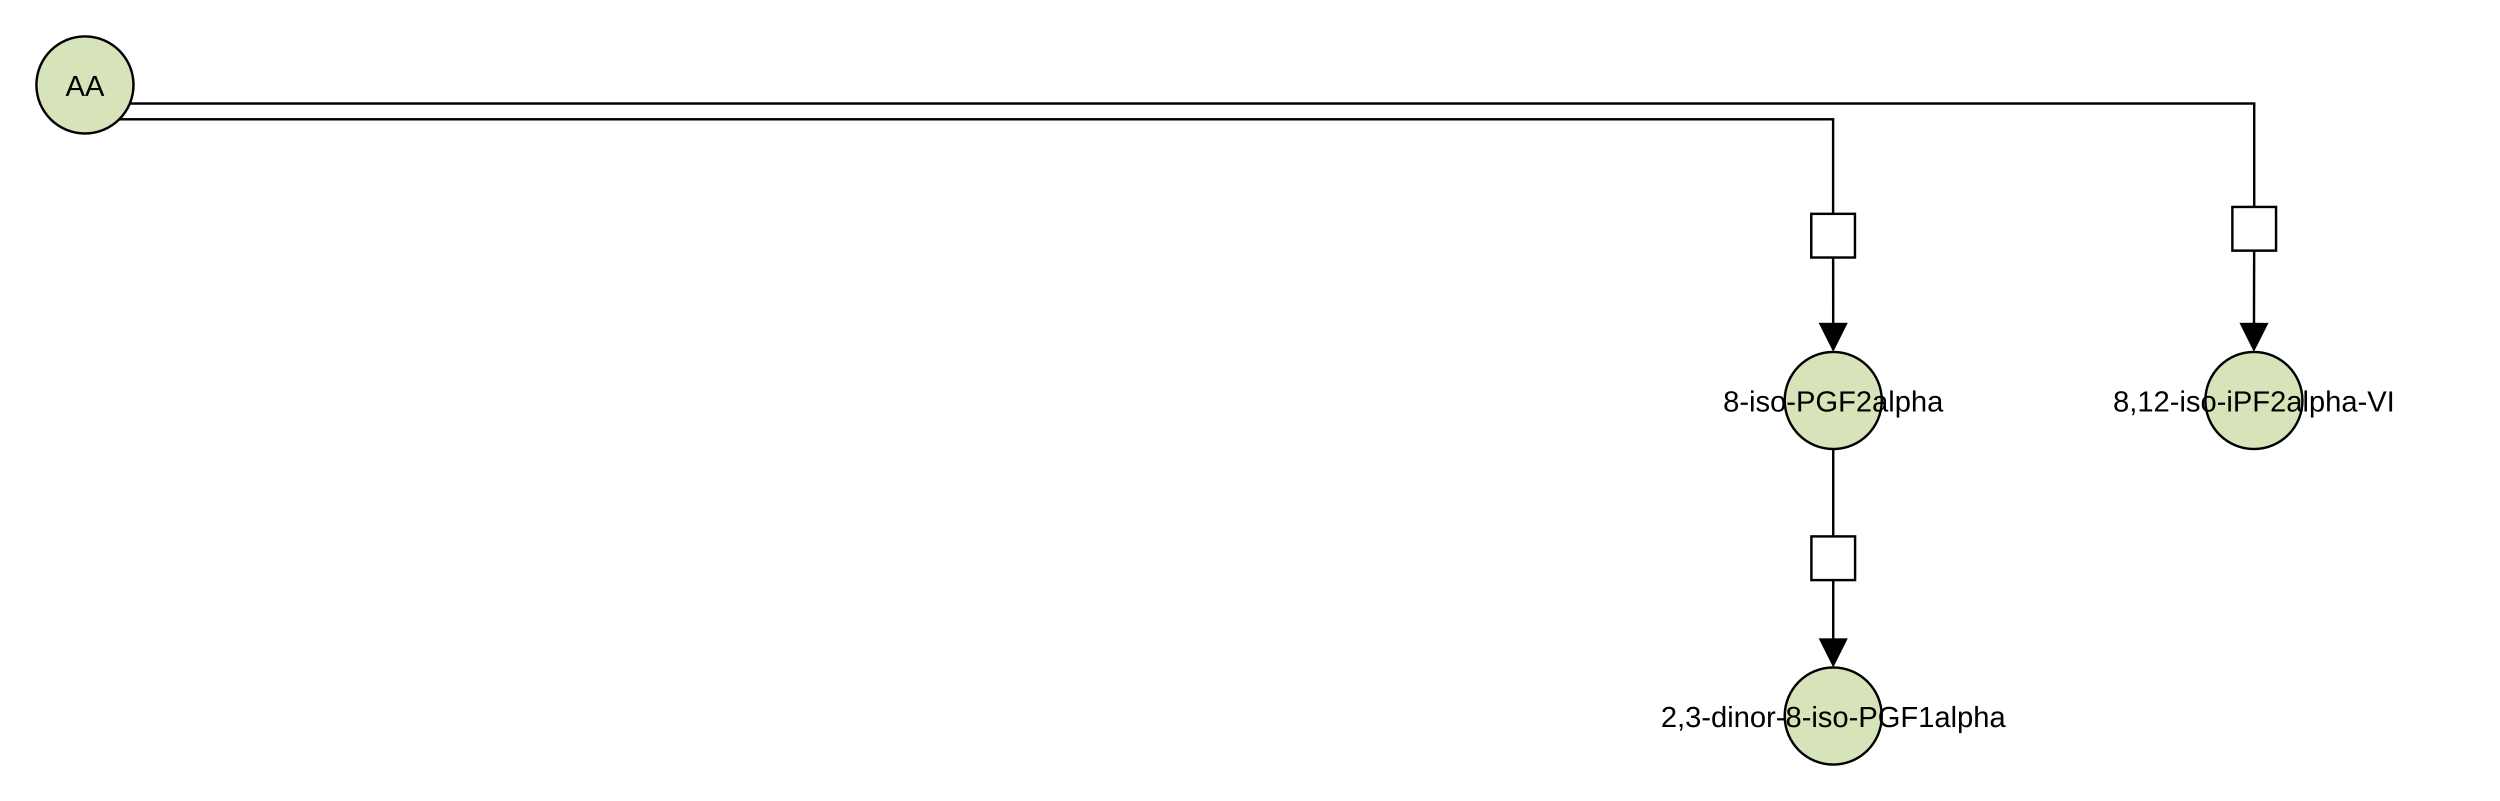
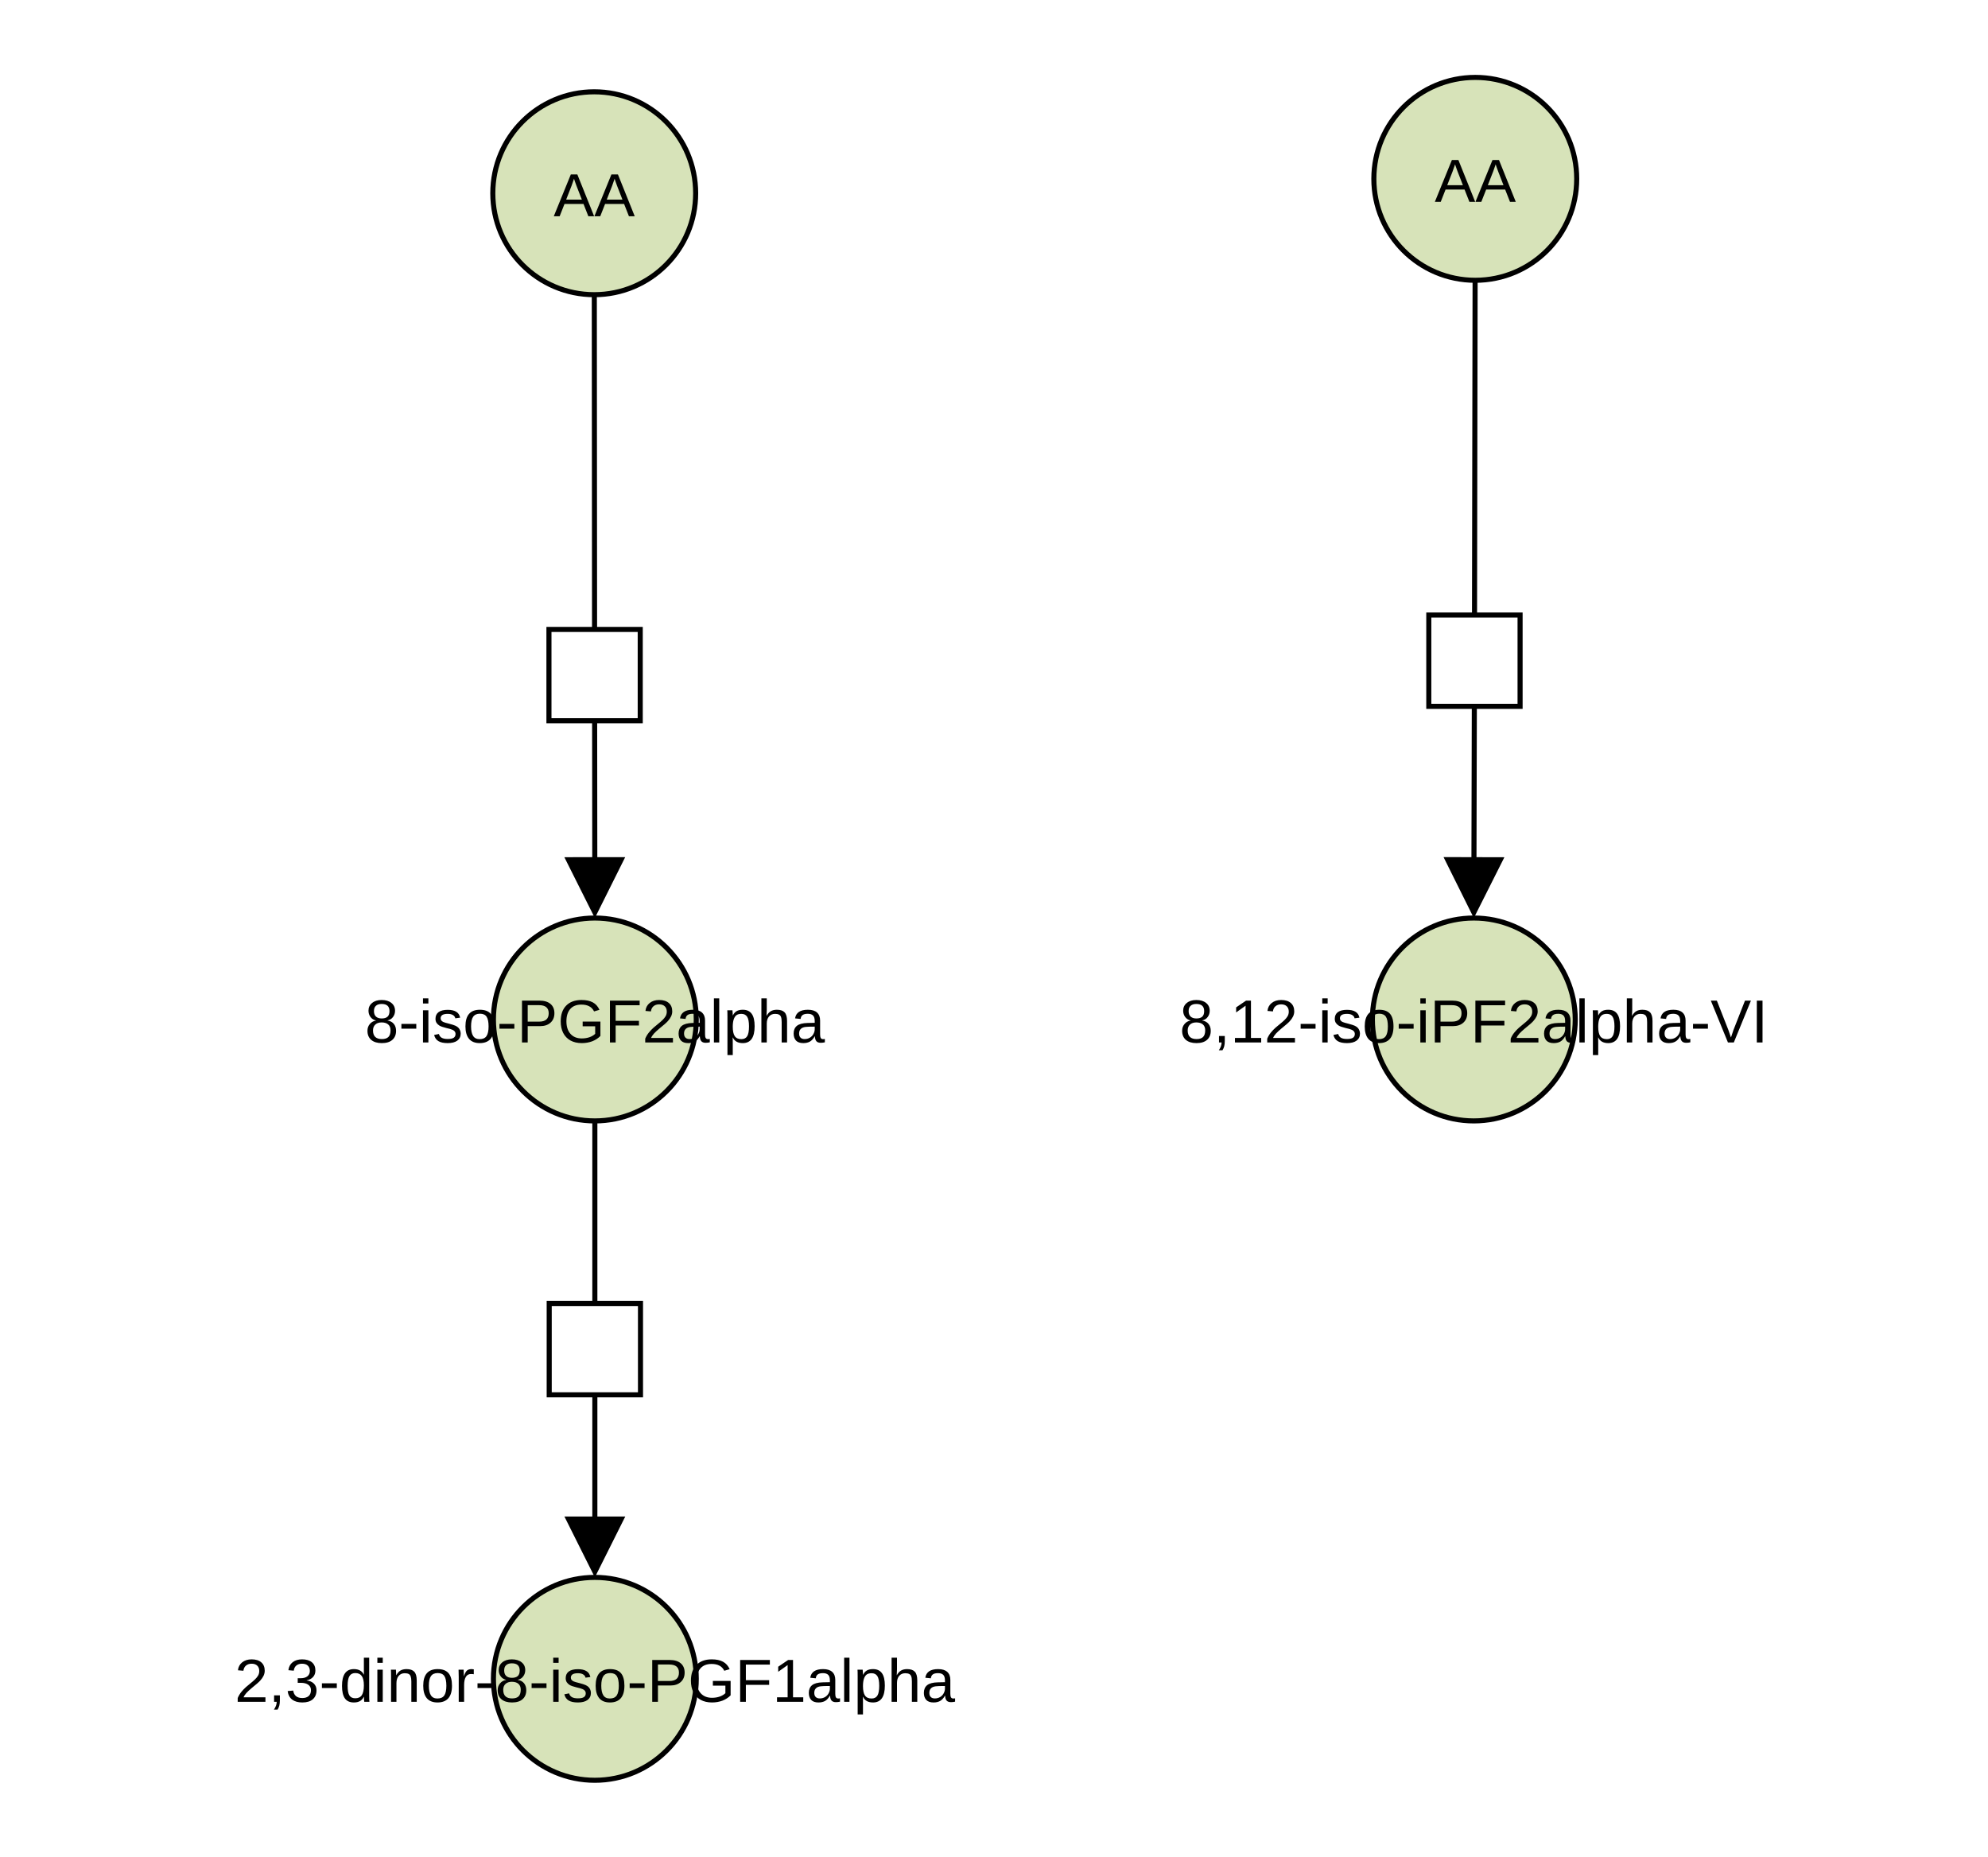
- <svg xmlns="http://www.w3.org/2000/svg" width="1030" height="330" viewBox="0 0 1030 330" stroke-linecap="butt" stroke-miterlimit="10">
-   <g transform="translate(-25,-25)">
-     <path d="M40 60 C40 48.954 48.954 40 60 40 L60 40 C71.046 40 80 48.954 80 60 L80 60 C80 71.046 71.046 80 60 80 L60 80 C48.954 80 40 71.046 40 60 Z" fill="#D7E3B9" stroke="none" />
-     <path d="M40 60 C40 48.954 48.954 40 60 40 L60 40 C71.046 40 80 48.954 80 60 L80 60 C80 71.046 71.046 80 60 80 L60 80 C48.954 80 40 71.046 40 60 Z" fill="none" stroke="#000000" />
-     <text x="60" y="64.535" text-anchor="middle" font-family="'Dialog', Arial, Helvetica, sans-serif" font-size="12" fill="#000000" stroke="none" xml:space="preserve">AA</text>
+ <svg xmlns="http://www.w3.org/2000/svg" width="392" height="366" viewBox="0 0 392 366" stroke-linecap="butt" stroke-miterlimit="10">
+   <g transform="translate(-663,11)">
+     <path d="M760.173 27.1 C760.173 16.054 769.127 7.1 780.173 7.1 L780.173 7.1 C791.219 7.1 800.173 16.054 800.173 27.1 L800.173 27.1 C800.173 38.146 791.219 47.1 780.173 47.1 L780.173 47.1 C769.127 47.1 760.173 38.146 760.173 27.1 Z" fill="#D7E3B9" stroke="none" />
+     <path d="M760.173 27.1 C760.173 16.054 769.127 7.1 780.173 7.1 L780.173 7.1 C791.219 7.1 800.173 16.054 800.173 27.1 L800.173 27.1 C800.173 38.146 791.219 47.1 780.173 47.1 L780.173 47.1 C769.127 47.1 760.173 38.146 760.173 27.1 Z" fill="none" stroke="#000000" />
+     <text x="780.173" y="31.635" text-anchor="middle" font-family="'Dialog', Arial, Helvetica, sans-serif" font-size="12" fill="#000000" stroke="none" xml:space="preserve">AA</text>
+     <path d="M933.901 24.261 C933.901 13.215 942.855 4.261 953.901 4.261 L953.901 4.261 C964.947 4.261 973.901 13.215 973.901 24.261 L973.901 24.261 C973.901 35.307 964.947 44.261 953.901 44.261 L953.901 44.261 C942.855 44.261 933.901 35.307 933.901 24.261 Z" fill="#D7E3B9" stroke="none" />
+     <path d="M933.901 24.261 C933.901 13.215 942.855 4.261 953.901 4.261 L953.901 4.261 C964.947 4.261 973.901 13.215 973.901 24.261 L973.901 24.261 C973.901 35.307 964.947 44.261 953.901 44.261 L953.901 44.261 C942.855 44.261 933.901 35.307 933.901 24.261 Z" fill="none" stroke="#000000" />
+     <text x="953.901" y="28.796" text-anchor="middle" font-family="'Dialog', Arial, Helvetica, sans-serif" font-size="12" fill="#000000" stroke="none" xml:space="preserve">AA</text>
    <path d="M760.294 190 C760.294 178.954 769.248 170 780.294 170 L780.294 170 C791.34 170 800.294 178.954 800.294 190 L800.294 190 C800.294 201.046 791.34 210 780.294 210 L780.294 210 C769.248 210 760.294 201.046 760.294 190 Z" fill="#D7E3B9" stroke="none" />
    <path d="M760.294 190 C760.294 178.954 769.248 170 780.294 170 L780.294 170 C791.34 170 800.294 178.954 800.294 190 L800.294 190 C800.294 201.046 791.34 210 780.294 210 L780.294 210 C769.248 210 760.294 201.046 760.294 190 Z" fill="none" stroke="#000000" />
    <text x="780.294" y="194.535" text-anchor="middle" font-family="'Dialog', Arial, Helvetica, sans-serif" font-size="12" fill="#000000" stroke="none" xml:space="preserve">8-iso-PGF2alpha</text>
    <path d="M760.294 320 C760.294 308.954 769.248 300 780.294 300 L780.294 300 C791.34 300 800.294 308.954 800.294 320 L800.294 320 C800.294 331.046 791.34 340 780.294 340 L780.294 340 C769.248 340 760.294 331.046 760.294 320 Z" fill="#D7E3B9" stroke="none" />
    <path d="M760.294 320 C760.294 308.954 769.248 300 780.294 300 L780.294 300 C791.34 300 800.294 308.954 800.294 320 L800.294 320 C800.294 331.046 791.34 340 780.294 340 L780.294 340 C769.248 340 760.294 331.046 760.294 320 Z" fill="none" stroke="#000000" />
    <text x="780.294" y="324.535" text-anchor="middle" font-family="'Dialog', Arial, Helvetica, sans-serif" font-size="12" fill="#000000" stroke="none" xml:space="preserve">2,3-dinor-8-iso-PGF1alpha</text>
    <path d="M933.611 190 C933.611 178.954 942.565 170 953.611 170 L953.611 170 C964.657 170 973.611 178.954 973.611 190 L973.611 190 C973.611 201.046 964.657 210 953.611 210 L953.611 210 C942.565 210 933.611 201.046 933.611 190 Z" fill="#D7E3B9" stroke="none" />
    <path d="M933.611 190 C933.611 178.954 942.565 170 953.611 170 L953.611 170 C964.657 170 973.611 178.954 973.611 190 L973.611 190 C973.611 201.046 964.657 210 953.611 210 L953.611 210 C942.565 210 933.611 201.046 933.611 190 Z" fill="none" stroke="#000000" />
    <text x="953.611" y="194.535" text-anchor="middle" font-family="'Dialog', Arial, Helvetica, sans-serif" font-size="12" fill="#000000" stroke="none" xml:space="preserve">8,12-iso-iPF2alpha-VI</text>
    <path d="M771.243 113.1 L789.243 113.1 L789.243 131.1 L771.243 131.1 Z" fill="none" stroke="#000000" />
    <path d="M944.735 110.26 L962.735 110.26 L962.735 128.261 L944.735 128.261 Z" fill="none" stroke="#000000" />
    <path d="M771.294 246 L789.294 246 L789.294 264 L771.294 264 Z" fill="none" stroke="#000000" />
-     <path d="M74.142 74.142 L780.243 74.142 L780.243 113.1" fill="none" stroke="#000000" />
+     <path d="M780.188 47.098 L780.237 113.1" fill="none" stroke="#000000" />
    <path d="M780.253 131.1 L780.282 159" fill="none" stroke="#000000" />
    <path d="M780.294 170 L774.281 158.006 L786.281 157.994 Z" fill="#000000" stroke="none" />
-     <path d="M78.478 67.654 L953.735 67.654 L953.735 110.26" fill="none" stroke="#000000" />
+     <path d="M953.866 44.257 L953.751 110.26" fill="none" stroke="#000000" />
    <path d="M953.713 128.261 L953.638 159" fill="none" stroke="#000000" />
    <path d="M953.611 170 L947.641 157.985 L959.64 158.015 Z" fill="#000000" stroke="none" />
    <path d="M780.294 210 L780.294 246" fill="none" stroke="#000000" />
    <path d="M780.294 264 L780.294 289" fill="none" stroke="#000000" />
    <path d="M780.294 300 L774.294 288 L786.294 288 Z" fill="#000000" stroke="none" />
  </g>
</svg>
